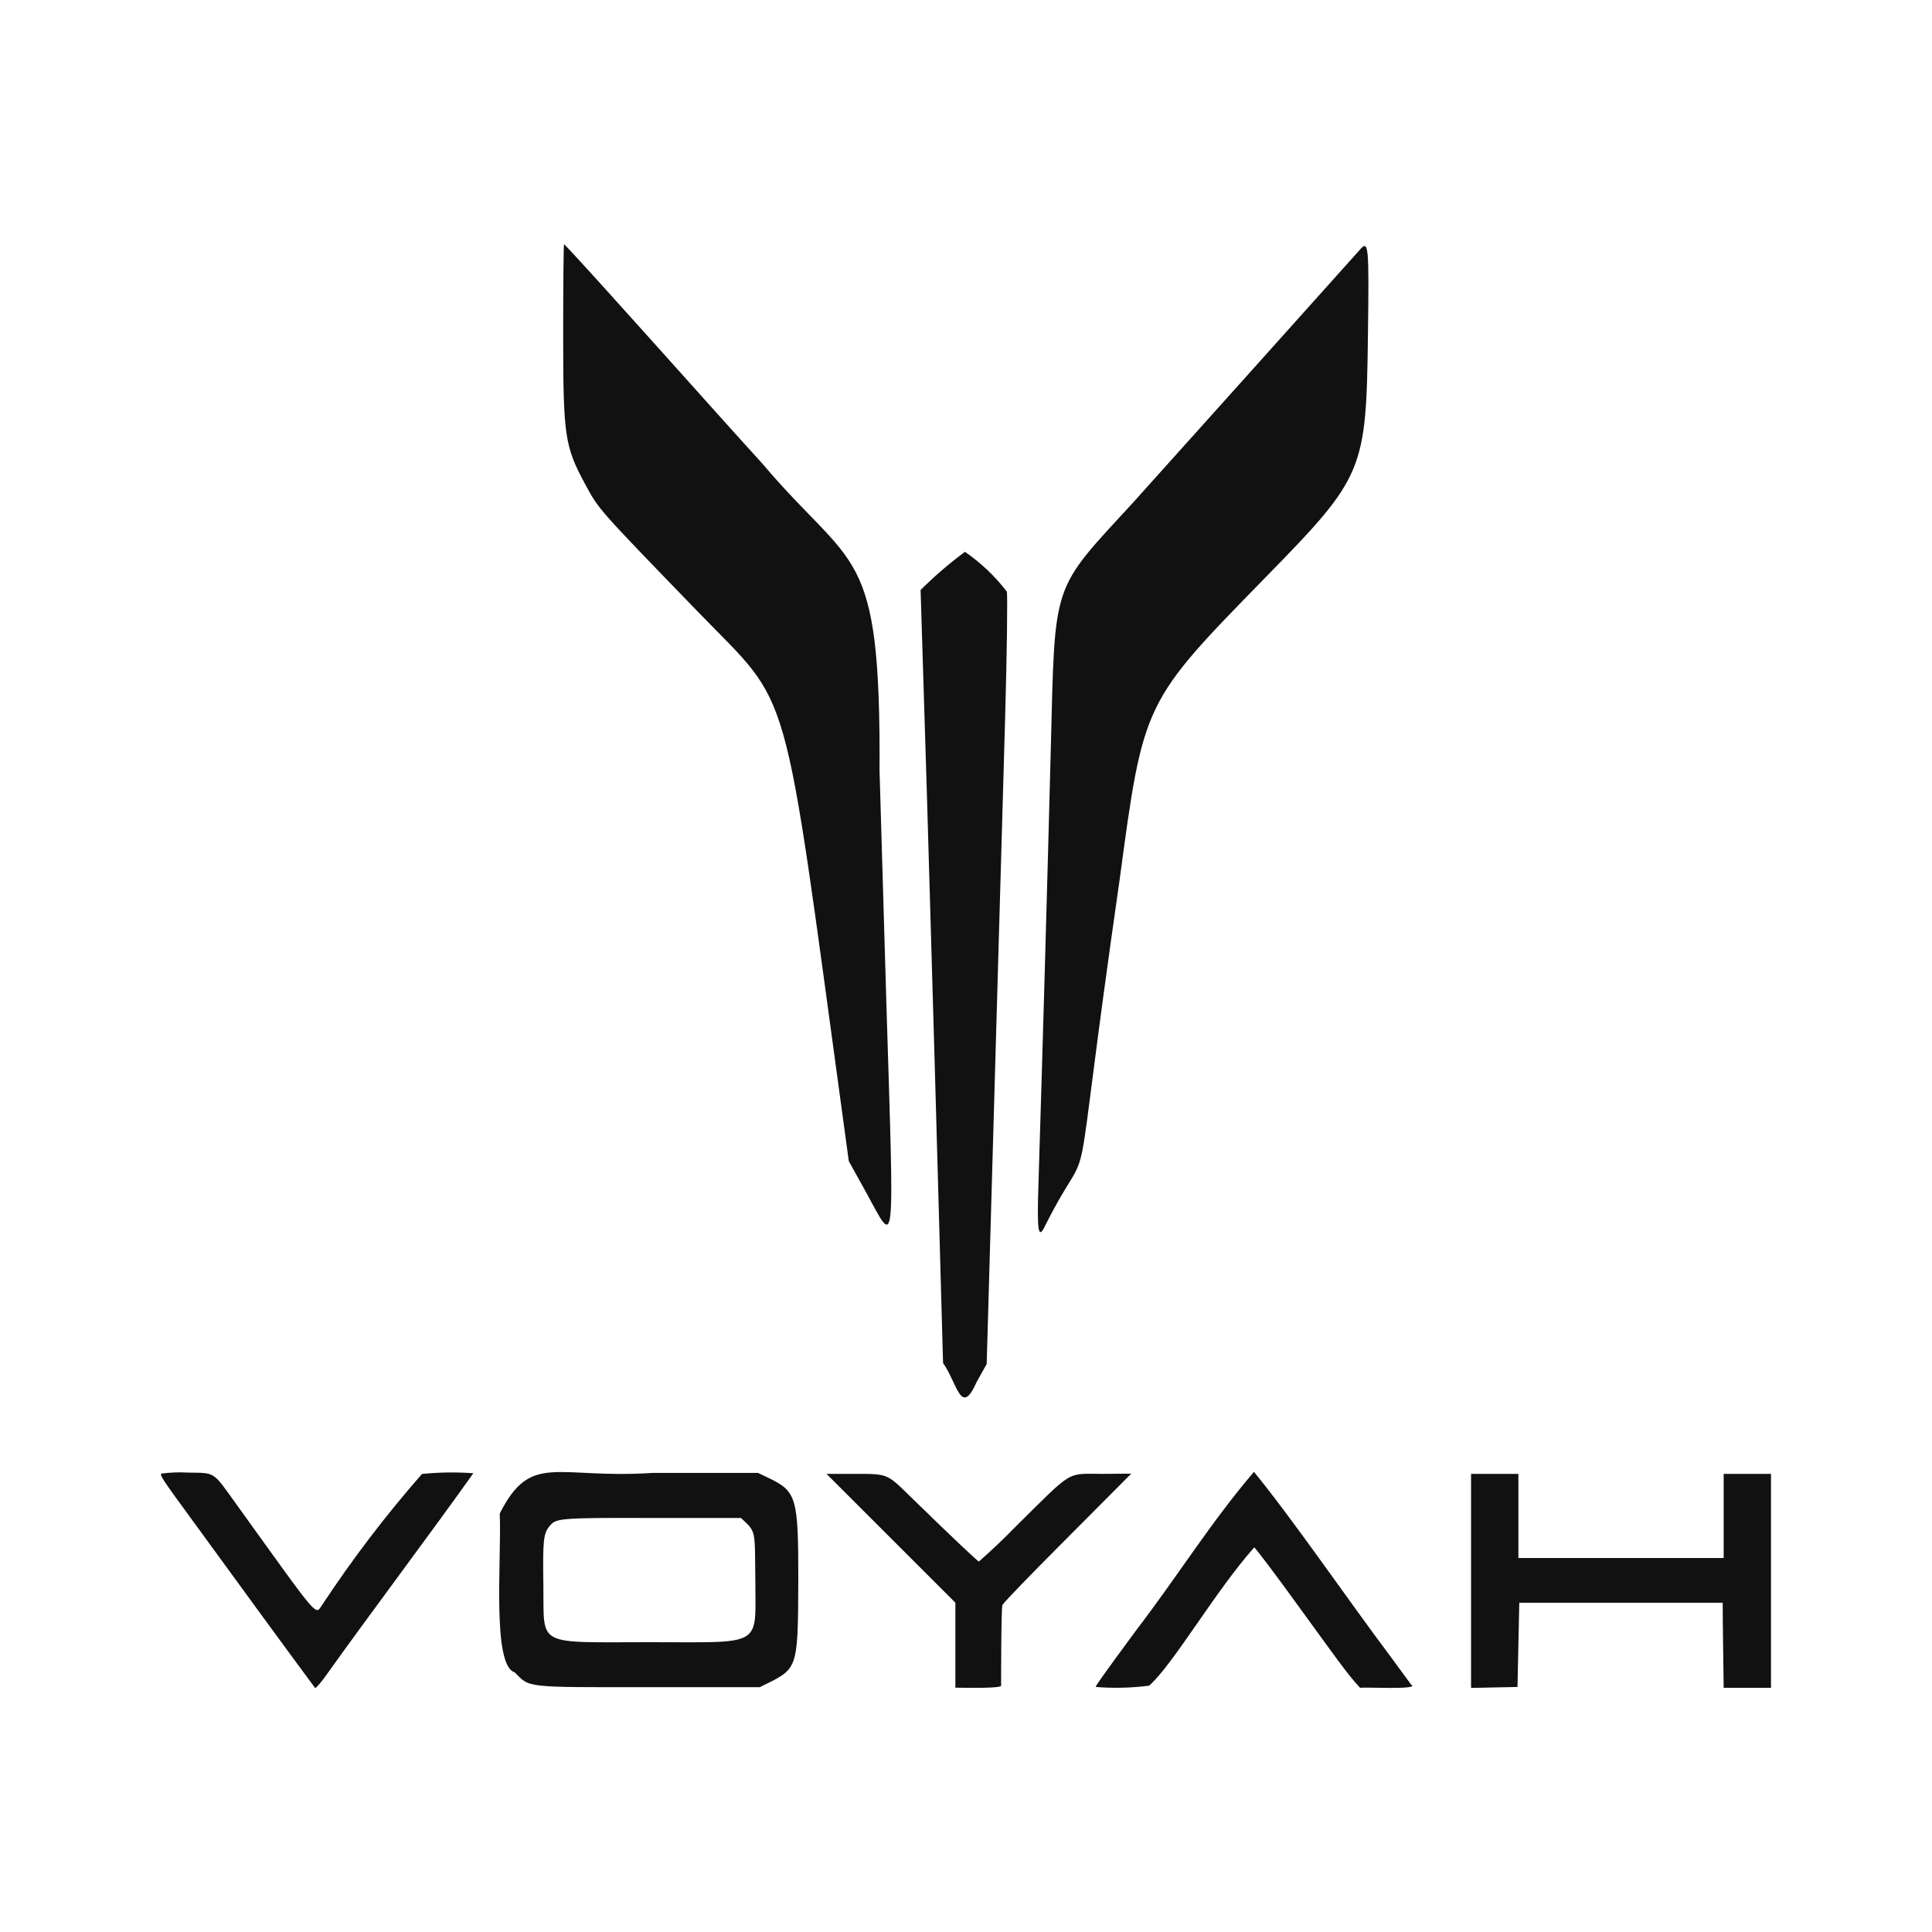
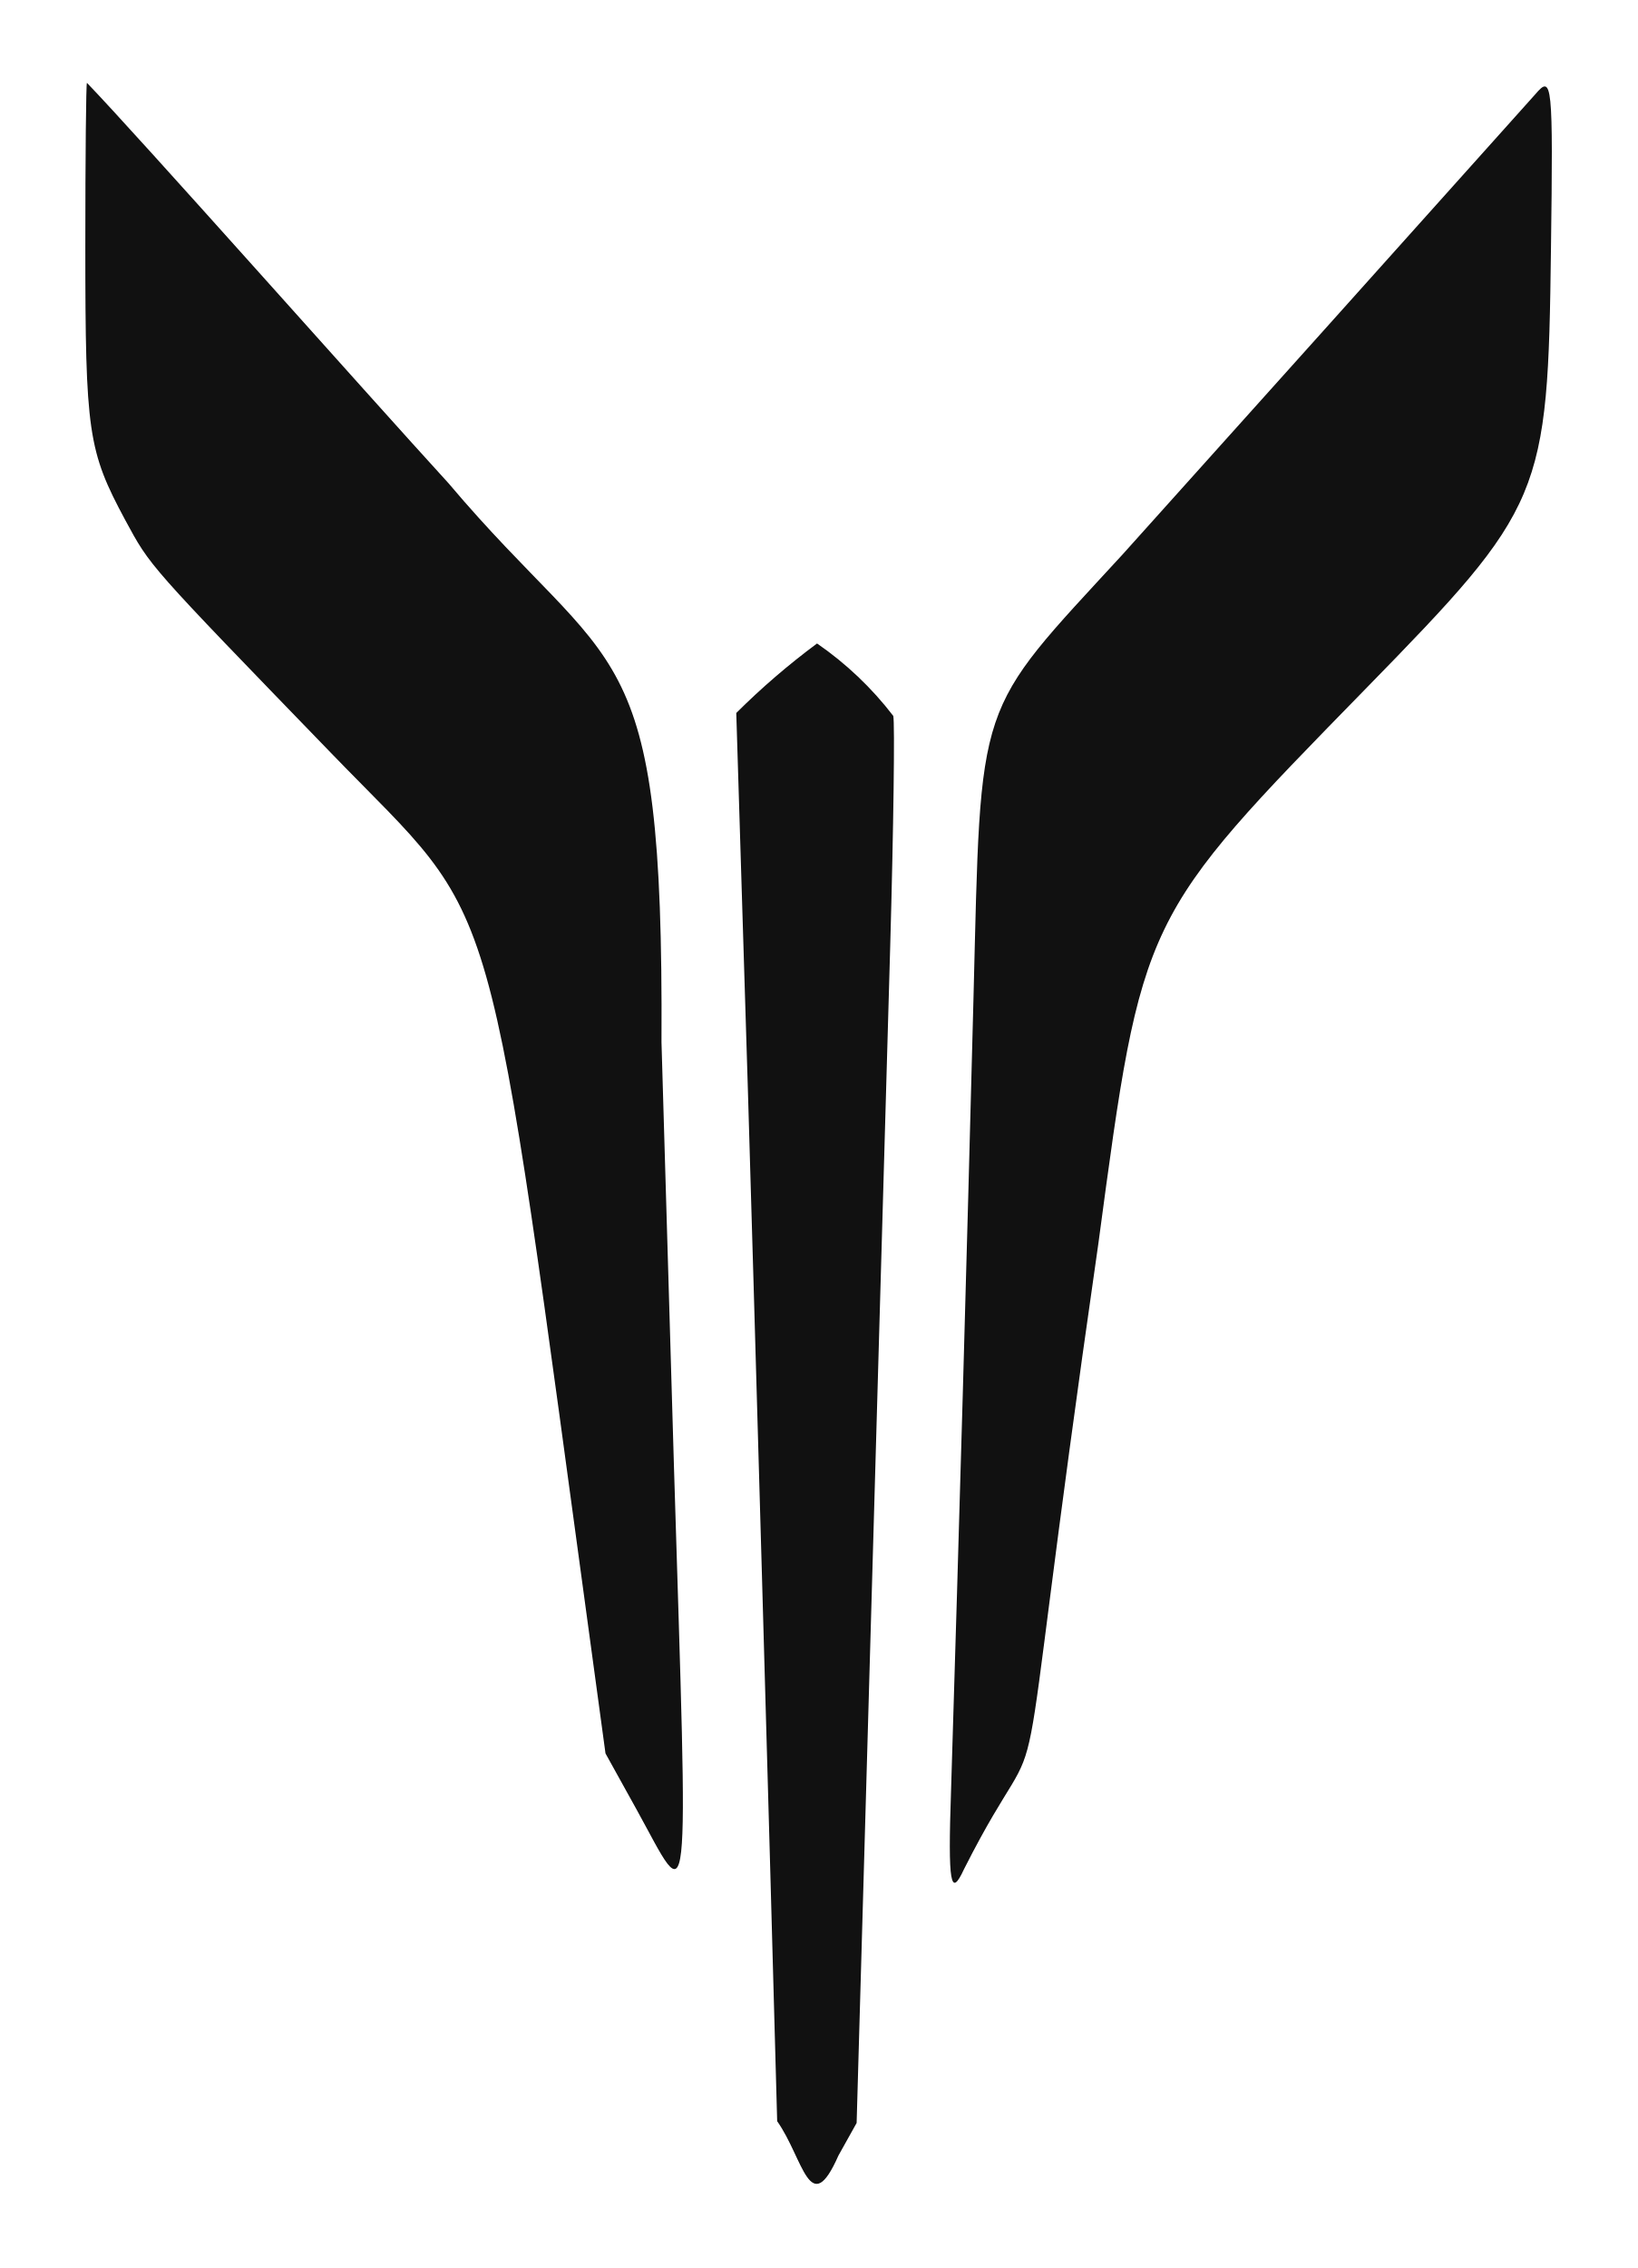
- <svg xmlns="http://www.w3.org/2000/svg" width="1em" height="1em" viewBox="0 0 24 24">
-   <path fill="#111111" d="M13.698 18.309c-.458 0-.354-.063-1.081.655a8 8 0 0 1-.457.434c-.01 0-.259-.23-.851-.807c-.295-.289-.278-.282-.7-.282h-.342l1.601 1.6v1.056c.1 0 .588.013.568-.028c0-.024 0-.976.017-1c.072-.108 1.3-1.326 1.6-1.631Zm8.008 0h-.294v1.045h-2.55v-1.045h-.588v2.659l.577-.012l.022-1.046H21.4c0 .263.009.794.012 1.057H22v-2.658Zm-12.17.045l-.12-.057H8.109c-1.201.079-1.512-.266-1.901.505c.024.561-.1 1.885.185 1.972c.194.194.109.185 1.667.185h1.378c.475-.236.473-.181.479-1.318c0-1.052-.02-1.114-.381-1.287M8.075 20.4c-1.435 0-1.314.064-1.325-.7c-.008-.569 0-.651.078-.743s.084-.105 1.263-.1h1.114c.191.179.17.134.178.766c0 .846.114.777-1.308.777m9.203.184c-.533-.71-1.23-1.727-1.701-2.3c-.539.631-.926 1.265-1.466 1.972c-.392.532-.5.684-.5.7a3.2 3.2 0 0 0 .664-.016c.3-.265.82-1.172 1.305-1.717c.013 0 .279.354.591.786c.39.534.564.788.724.957c.085-.01.757.028.634-.04Zm-8.6-12.976c1.172 1.211 1.033.722 1.8 6.331l.066.485l.209.377c.377.682.356.875.258-2.333l-.085-2.894c.015-2.832-.317-2.467-1.453-3.812c-.565-.618-2.131-2.384-2.466-2.73c-.006 0-.011.501-.011 1.118c0 1.265.018 1.391.272 1.863c.175.322.143.286 1.41 1.595m2.837 2.283c.035 1.152.153 5.29.2 7.041c.179.253.222.678.418.234l.124-.222l.229-8.023c.023-.819.032-1.526.021-1.572a2.3 2.3 0 0 0-.52-.494a5 5 0 0 0-.551.474Zm1.474 5.323c.647-1.279.27.219.917-4.268c.3-2.236.293-2.216 1.822-3.781c1.214-1.242 1.244-1.313 1.265-3.001c.015-1.138.009-1.191-.107-1.054c-.845.943-2.051 2.289-2.815 3.138c-1.012 1.1-.964.954-1.017 3.027a1059 1059 0 0 1-.153 5.402c-.022.641-.003.734.088.537M5.242 18.31a15 15 0 0 0-1.233 1.616c-.1.136 0 .251-1.078-1.247c-.294-.408-.25-.38-.6-.386a1.7 1.7 0 0 0-.324.012c-.027.017.006.066.413.622c.432.593 1.079 1.482 1.493 2.04c.011.011.083-.074.191-.229c.419-.589 1.312-1.782 1.776-2.437a3.7 3.7 0 0 0-.638.009" />
+ <svg xmlns="http://www.w3.org/2000/svg" viewBox="6.414 2.467 11.172 15.466">
+   <defs>
+     <clipPath id="c">
+       <rect x="5.414" y="1.467" width="13.172" height="16.319" />
+     </clipPath>
+   </defs>
+   <g clip-path="url(#c)">
+     <path fill="#111111" d="M13.698 18.309c-.458 0-.354-.063-1.081.655a8 8 0 0 1-.457.434c-.01 0-.259-.23-.851-.807c-.295-.289-.278-.282-.7-.282h-.342l1.601 1.6v1.056c.1 0 .588.013.568-.028c0-.024 0-.976.017-1c.072-.108 1.3-1.326 1.6-1.631Zm8.008 0h-.294v1.045h-2.55v-1.045h-.588v2.659l.577-.012l.022-1.046H21.4c0 .263.009.794.012 1.057H22v-2.658Zm-12.17.045l-.12-.057H8.109c-1.201.079-1.512-.266-1.901.505c.024.561-.1 1.885.185 1.972c.194.194.109.185 1.667.185h1.378c.475-.236.473-.181.479-1.318c0-1.052-.02-1.114-.381-1.287M8.075 20.4c-1.435 0-1.314.064-1.325-.7c-.008-.569 0-.651.078-.743s.084-.105 1.263-.1h1.114c.191.179.17.134.178.766c0 .846.114.777-1.308.777m9.203.184c-.533-.71-1.23-1.727-1.701-2.3c-.539.631-.926 1.265-1.466 1.972c-.392.532-.5.684-.5.7a3.2 3.2 0 0 0 .664-.016c.3-.265.82-1.172 1.305-1.717c.013 0 .279.354.591.786c.39.534.564.788.724.957c.085-.01.757.028.634-.04Zm-8.6-12.976c1.172 1.211 1.033.722 1.8 6.331l.066.485l.209.377c.377.682.356.875.258-2.333l-.085-2.894c.015-2.832-.317-2.467-1.453-3.812c-.565-.618-2.131-2.384-2.466-2.73c-.006 0-.011.501-.011 1.118c0 1.265.018 1.391.272 1.863c.175.322.143.286 1.41 1.595m2.837 2.283c.035 1.152.153 5.29.2 7.041c.179.253.222.678.418.234l.124-.222l.229-8.023c.023-.819.032-1.526.021-1.572a2.3 2.3 0 0 0-.52-.494a5 5 0 0 0-.551.474Zm1.474 5.323c.647-1.279.27.219.917-4.268c.3-2.236.293-2.216 1.822-3.781c1.214-1.242 1.244-1.313 1.265-3.001c.015-1.138.009-1.191-.107-1.054c-.845.943-2.051 2.289-2.815 3.138c-1.012 1.1-.964.954-1.017 3.027a1059 1059 0 0 1-.153 5.402c-.022.641-.003.734.088.537M5.242 18.31a15 15 0 0 0-1.233 1.616c-.1.136 0 .251-1.078-1.247c-.294-.408-.25-.38-.6-.386a1.7 1.7 0 0 0-.324.012c-.027.017.006.066.413.622c.432.593 1.079 1.482 1.493 2.04c.011.011.083-.074.191-.229c.419-.589 1.312-1.782 1.776-2.437a3.7 3.7 0 0 0-.638.009" />
+   </g>
</svg>
